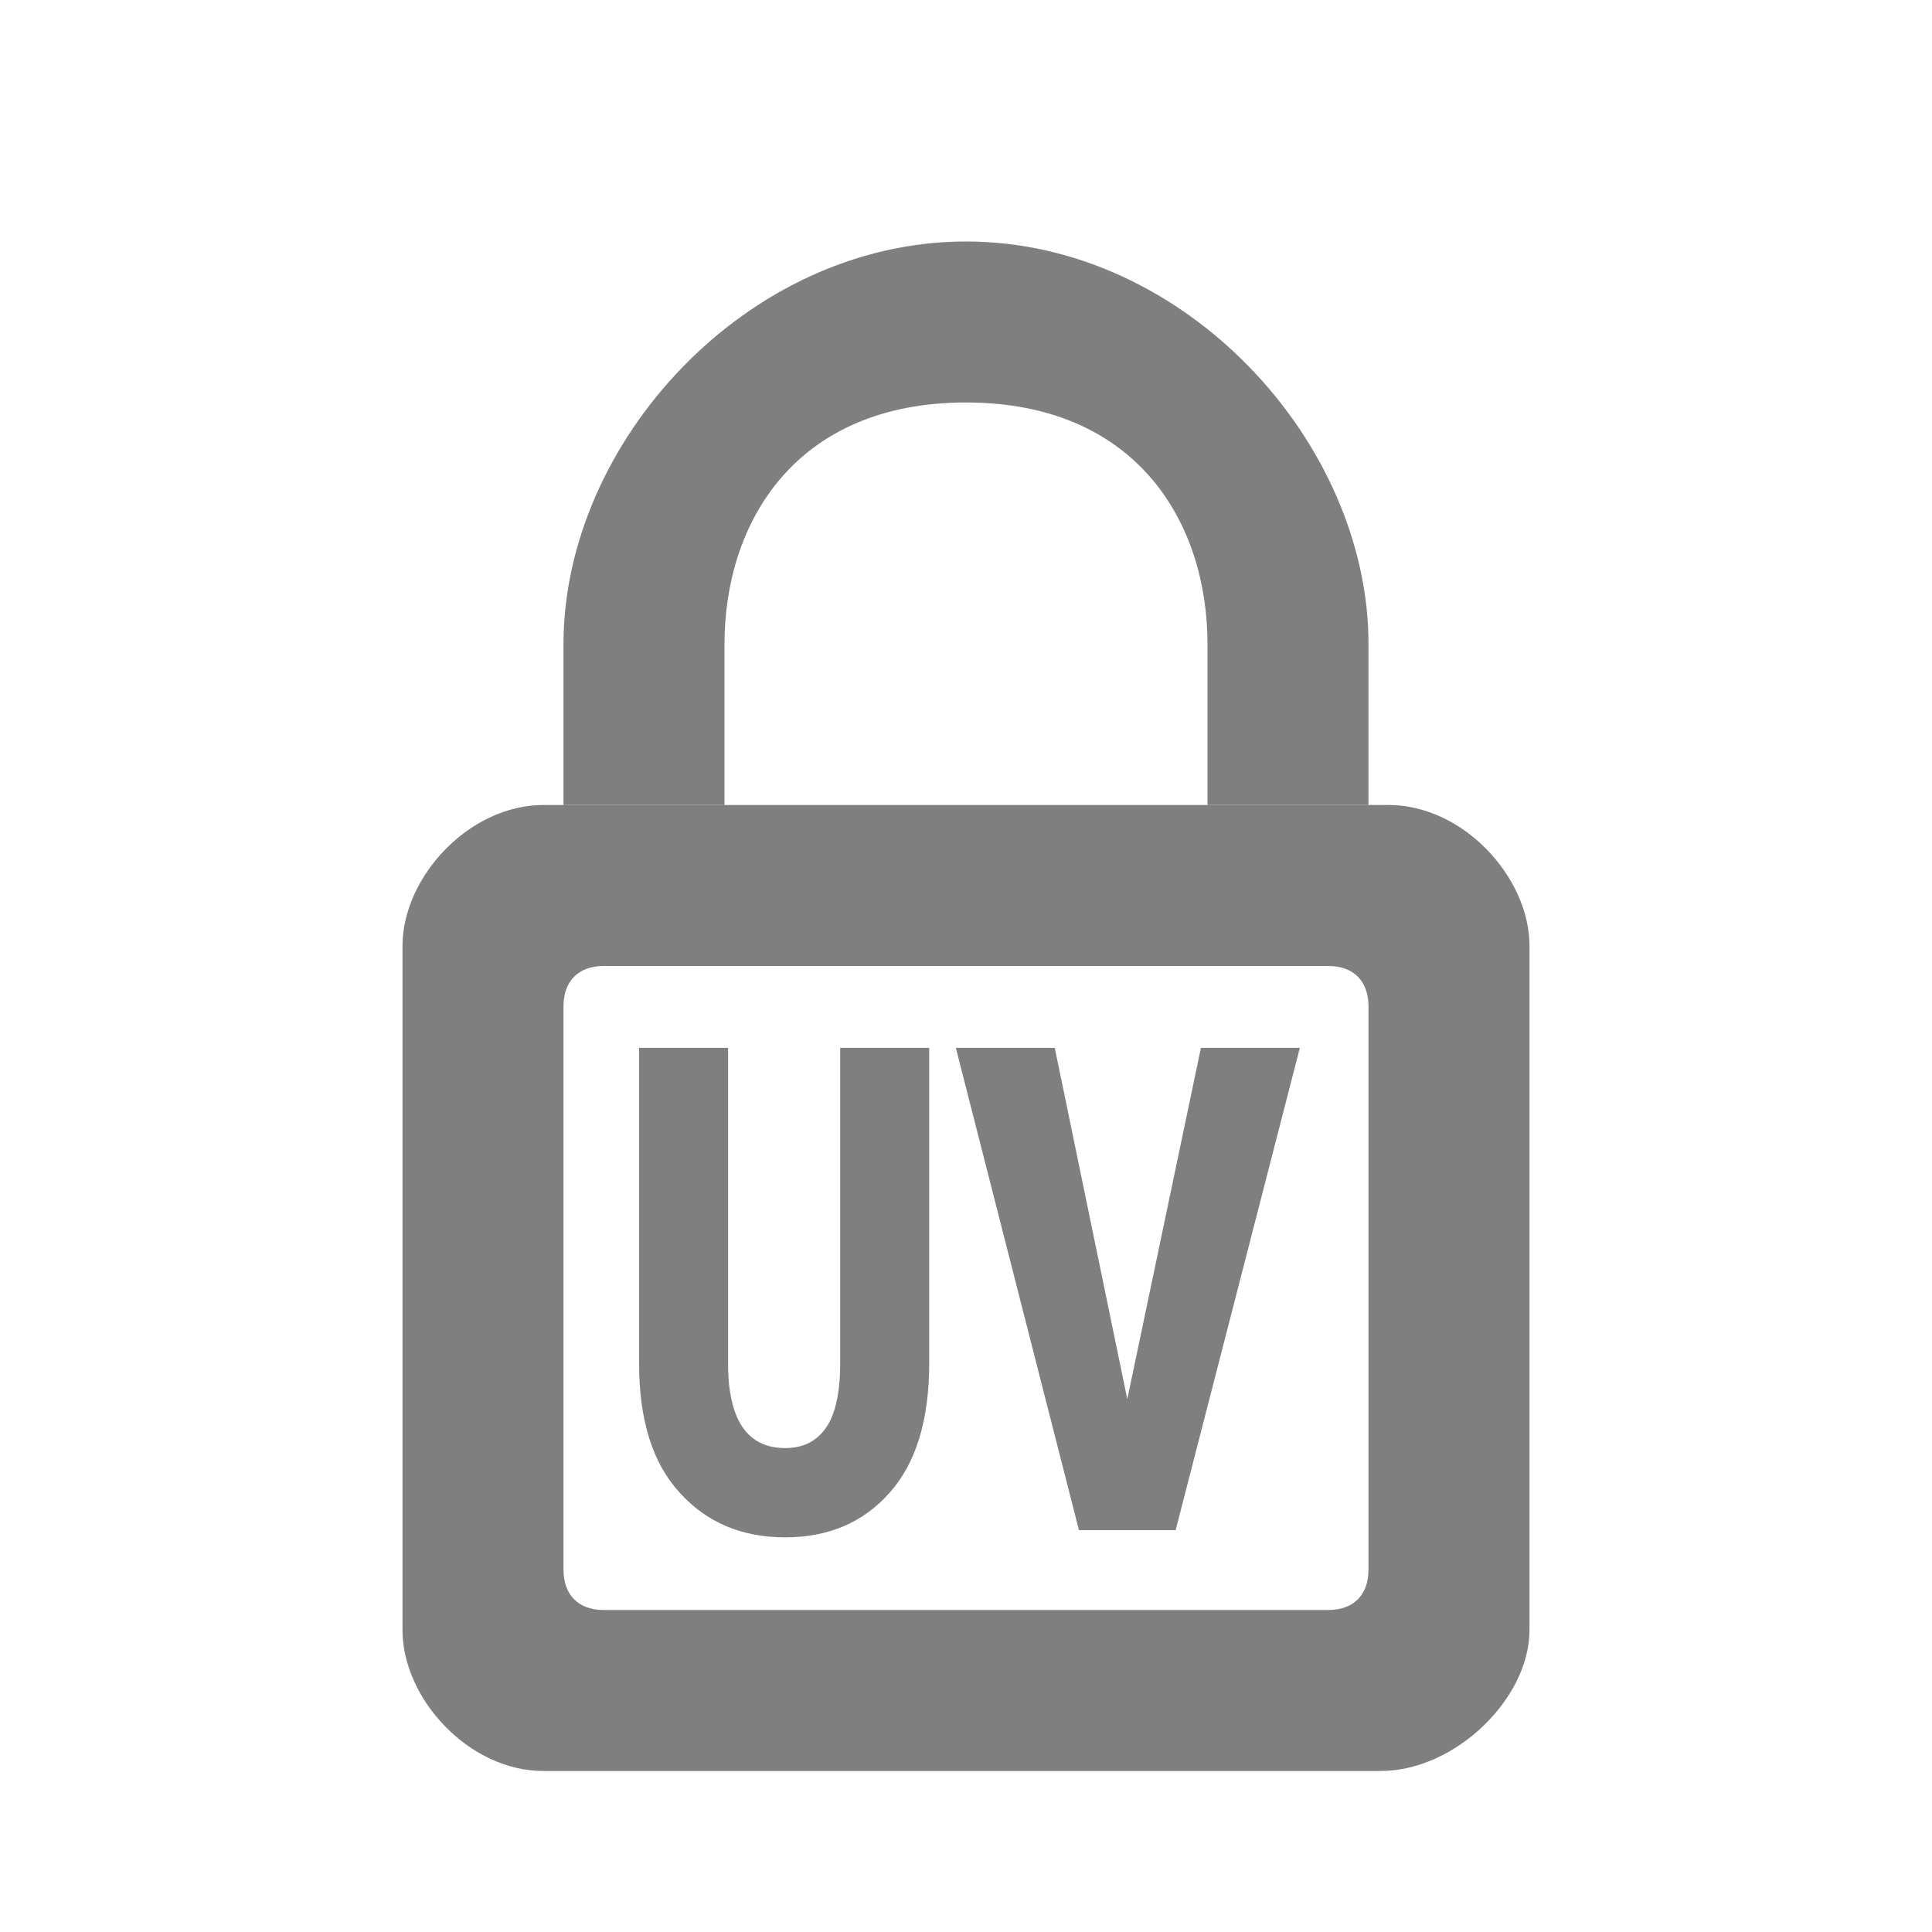
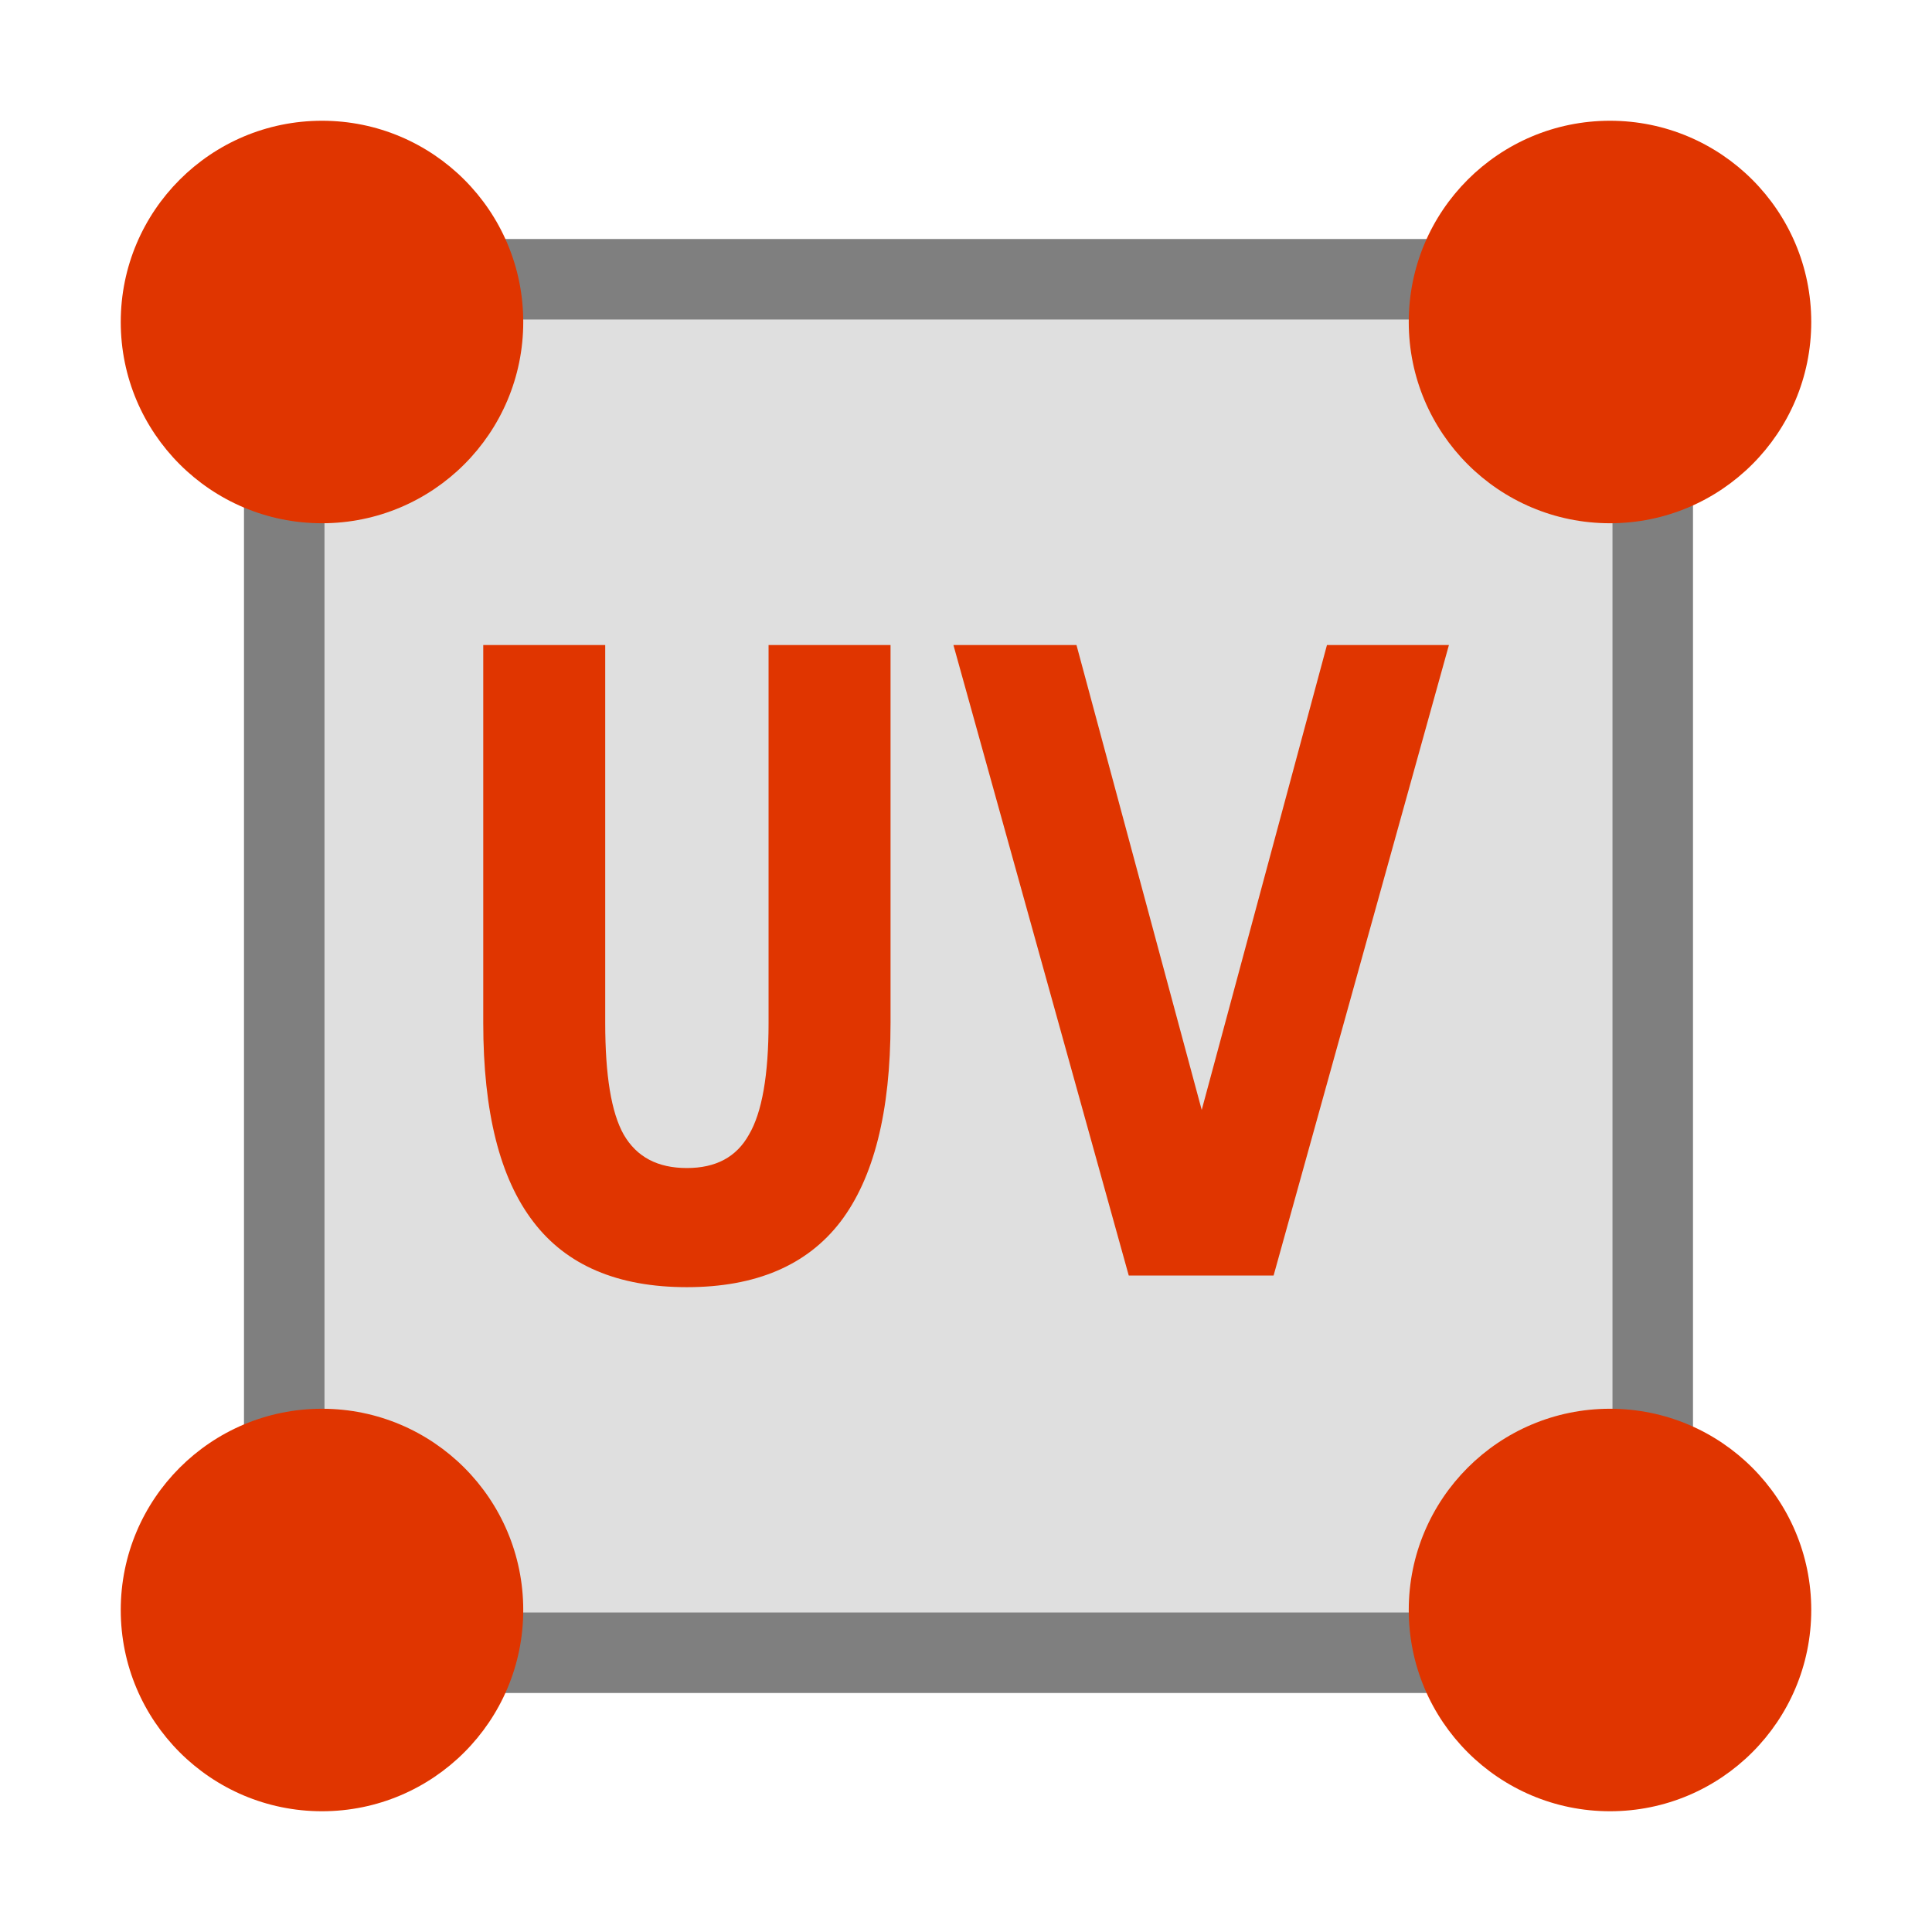
- <svg xmlns="http://www.w3.org/2000/svg" width="24" height="24" viewBox="0 0 24 24" id="svg2" version="1.1">
-   <defs id="defs4">
-     </defs>
-   <g id="layer1" transform="translate(0,-1028.362)">
-     <path d="m 17,1038.362 h -2 v -2 c 0,-1.5 -0.873,-3 -3,-3 -2.127,0 -3,1.5 -3,3 v 2 H 7 v -2 c 0,-2.5 2.273,-5 5,-5 2.727,0 5,2.5 5,5 z" id="path4" style="fill:#7f7f7f;fill-opacity:1" />
-     <path d="M 17.15,1050.362 H 6.75 c -0.927,0 -1.75,-0.9 -1.75,-1.75 v -8.5 c 0,-0.85 0.823,-1.75 1.75,-1.75 h 10.5 c 0.927,0 1.75,0.9 1.75,1.75 v 8.5 c 0,0.85 -0.923,1.75 -1.85,1.75 z m -9.65,-10 c -0.327,0 -0.5,0.2 -0.5,0.5 v 7 c 0,0.3 0.173,0.5 0.5,0.5 h 9 c 0.327,0 0.5,-0.2 0.5,-0.5 v -7 c 0,-0.3 -0.173,-0.5 -0.5,-0.5 z" id="path6" style="fill:#7f7f7f;fill-opacity:1;stroke:none;stroke-width:0;stroke-miterlimit:4;stroke-dasharray:none;stroke-opacity:1" />
-     <text xml:space="preserve" style="font-style:normal;font-variant:normal;font-weight:bold;font-stretch:normal;font-size:7.366px;line-height:1.25;font-family:'Roboto Condensed';-inkscape-font-specification:'Roboto Condensed, Bold';letter-spacing:0px;word-spacing:0px;fill:#7f7f7f;fill-opacity:1;stroke:none;stroke-width:0.184;" x="8.71" y="915.122" id="text18" transform="scale(0.8737363,1.14451)">
-       <tspan id="tspan16" x="8.71" y="915.122" style="font-style:normal;font-variant:normal;font-weight:900;font-stretch:normal;font-family:Roboto;-inkscape-font-specification:'Roboto Heavy';fill:#7f7f7f;fill-opacity:1;stroke-width:0.184;">UV</tspan>
-     </text>
-   </g>
+ <svg xmlns="http://www.w3.org/2000/svg" version="1.1" x="0" y="0" width="24" height="24" viewBox="0 0 24 24" id="svg88">
+   <defs id="defs92" />
+   <rect style="fill:#7f7f7f;fill-opacity:0.247;stroke:#7f7f7f;stroke-width:1;stroke-miterlimit:4;stroke-dasharray:none;stroke-dashoffset:10;stroke-opacity:1" id="rect826-0" width="17" height="17.062" x="3.531" y="3.469" />
+   <text xml:space="preserve" style="font-style:normal;font-weight:normal;font-size:58.283px;line-height:1.25;font-family:sans-serif;letter-spacing:0px;word-spacing:0px;fill:#e03500;fill-opacity:1;stroke:none;stroke-width:1;" x="6.075" y="13.721" id="text5241-9" transform="scale(0.8657954,1.155007)">
+     <tspan id="tspan5239-3" x="6.075" y="13.721" style="font-style:normal;font-variant:normal;font-weight:bold;font-stretch:normal;font-size:9.311px;font-family:'DejaVu Sans';-inkscape-font-specification:'DejaVu Sans Bold';fill:#e03500;fill-opacity:1;stroke-width:1;">UV</tspan>
+   </text>
+   <circle style="fill:#e03500;fill-opacity:1;stroke:none;stroke-width:1;stroke-linecap:butt;stroke-linejoin:round;stroke-miterlimit:4;stroke-dasharray:none;stroke-dashoffset:0;stroke-opacity:1;paint-order:normal" id="path15179-6" cx="4" cy="4" r="2.5" />
+   <circle style="fill:#e03500;fill-opacity:1;stroke:none;stroke-width:1;stroke-linecap:butt;stroke-linejoin:round;stroke-miterlimit:4;stroke-dasharray:none;stroke-dashoffset:0;stroke-opacity:1;paint-order:normal" id="path15179-1-0" cx="20" cy="4" r="2.5" />
+   <circle style="fill:#e03500;fill-opacity:1;stroke:none;stroke-width:1;stroke-linecap:butt;stroke-linejoin:round;stroke-miterlimit:4;stroke-dasharray:none;stroke-dashoffset:0;stroke-opacity:1;paint-order:normal" id="path15179-2-6" cx="4" cy="20" r="2.5" />
+   <circle style="fill:#e03500;fill-opacity:1;stroke:none;stroke-width:1;stroke-linecap:butt;stroke-linejoin:round;stroke-miterlimit:4;stroke-dasharray:none;stroke-dashoffset:0;stroke-opacity:1;paint-order:normal" id="path15179-1-7-2" cx="20" cy="20" r="2.5" />
</svg>
